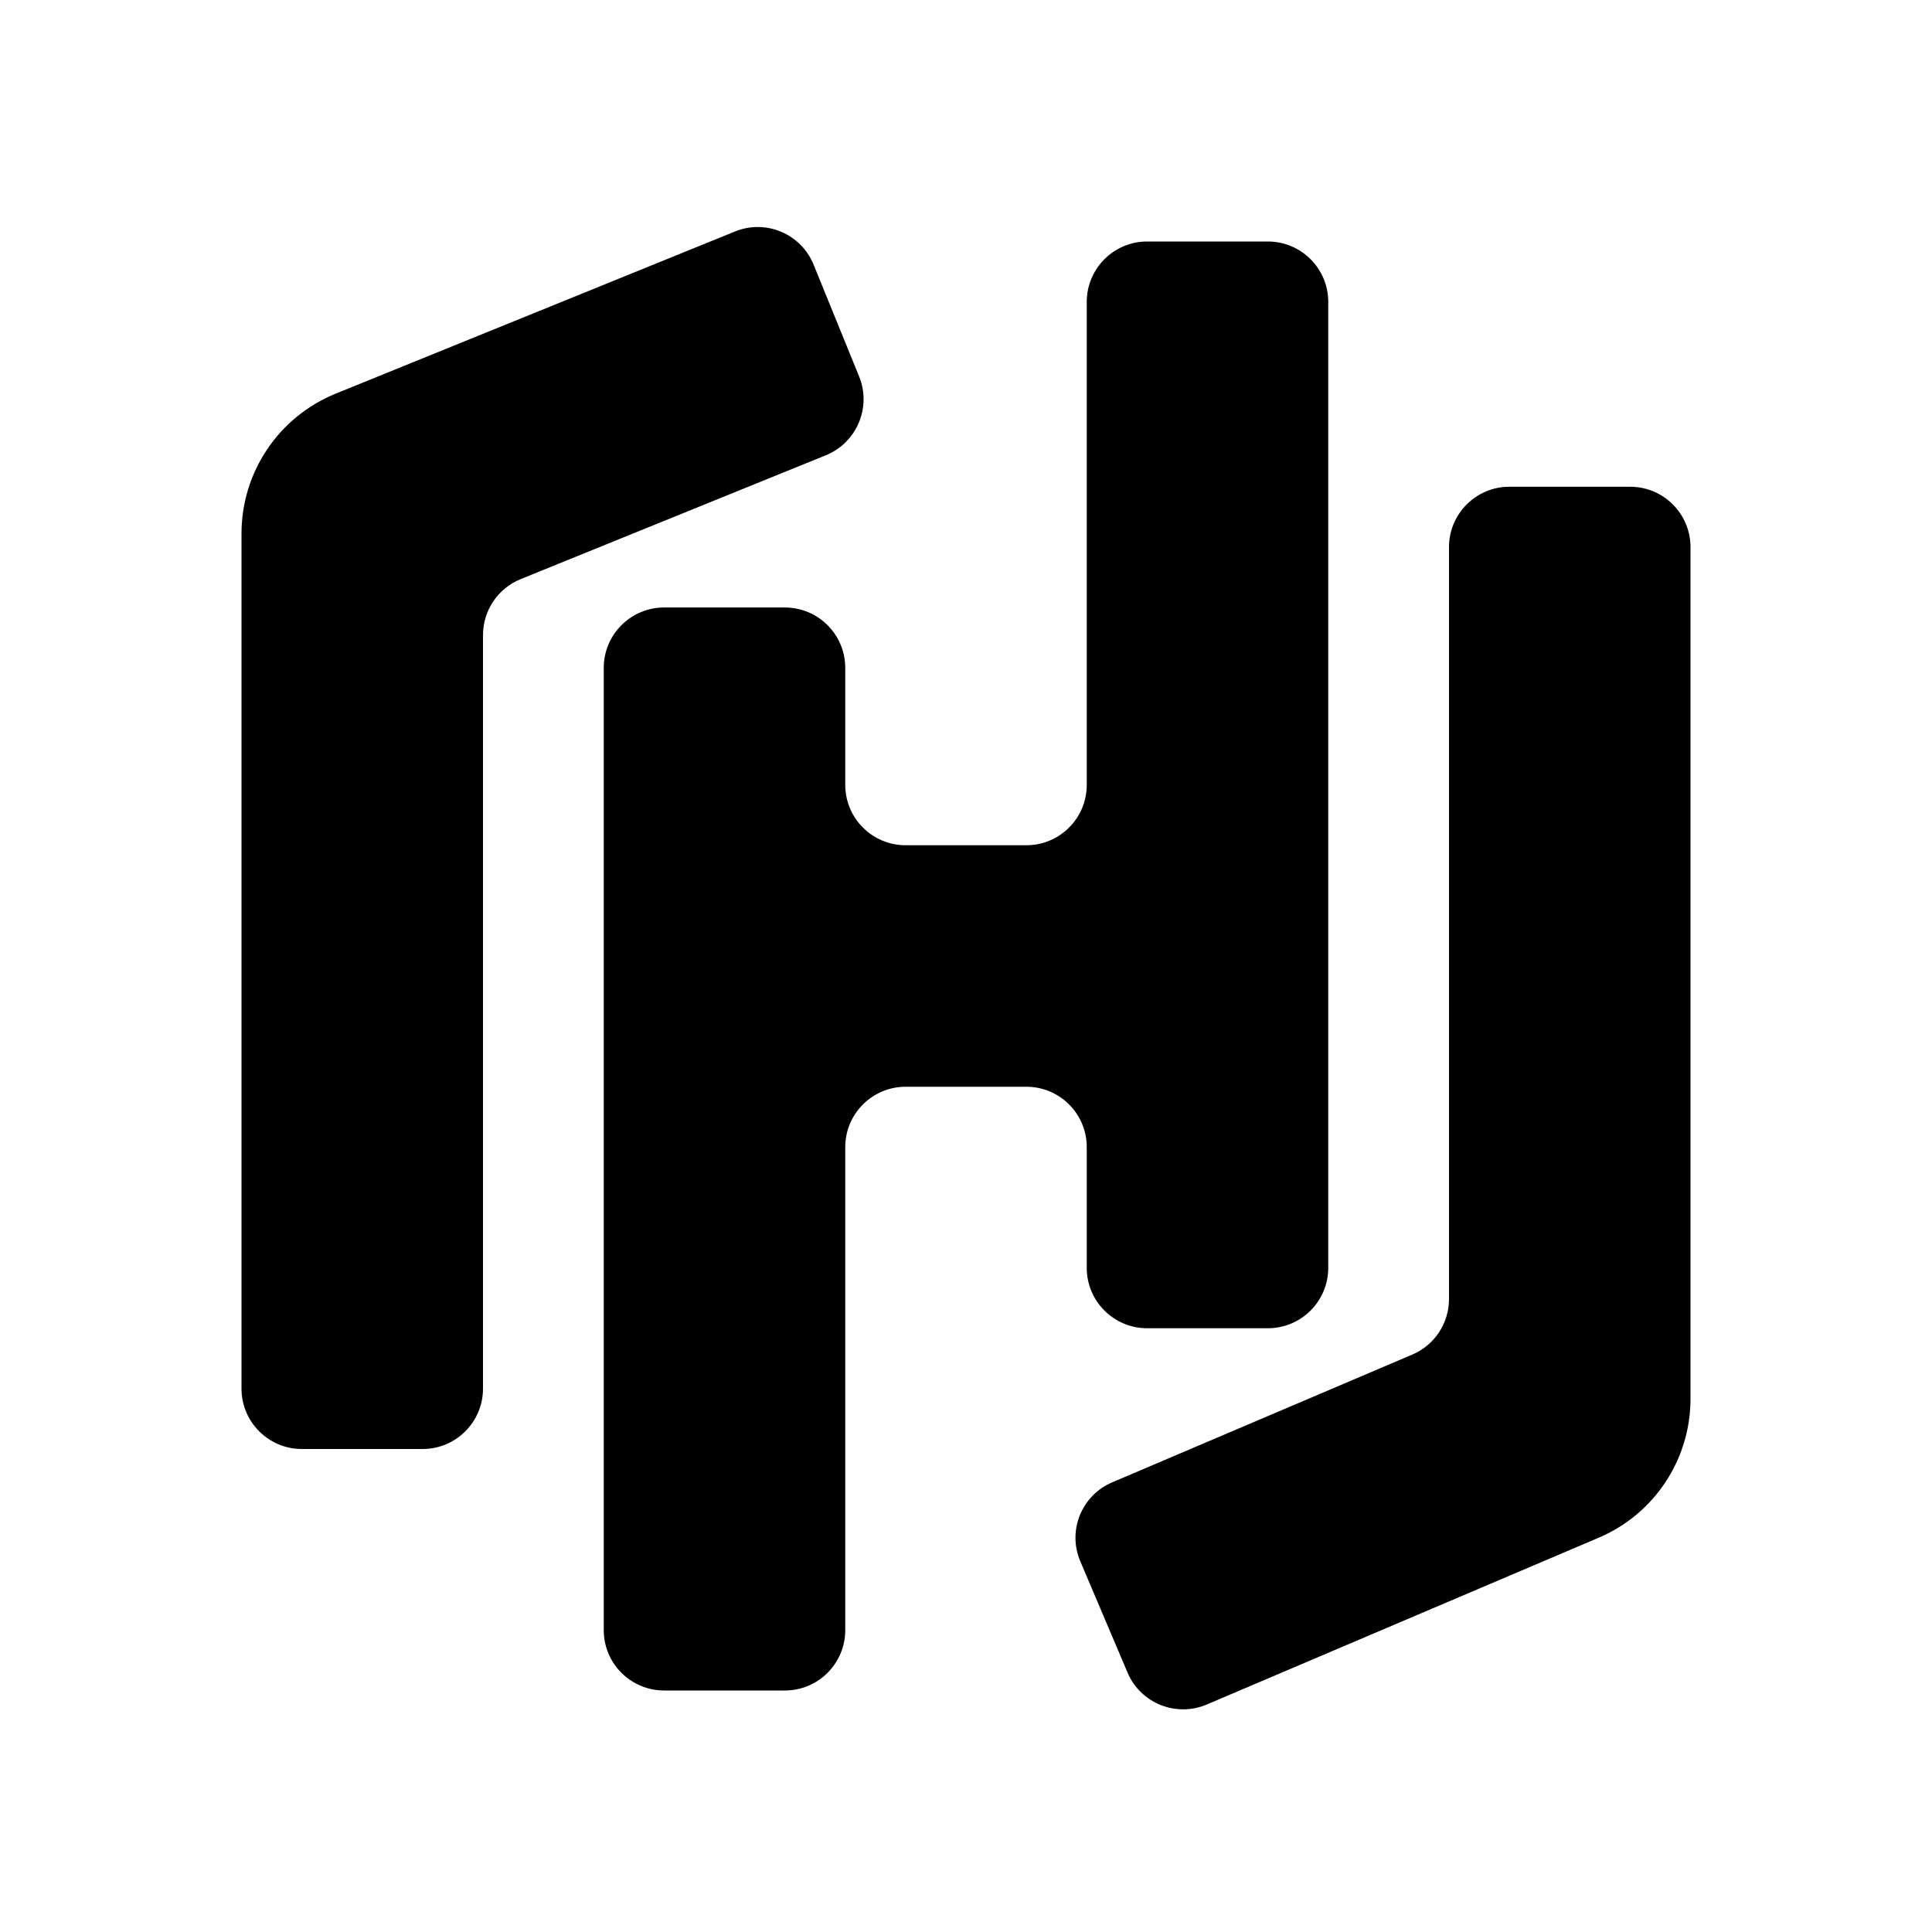
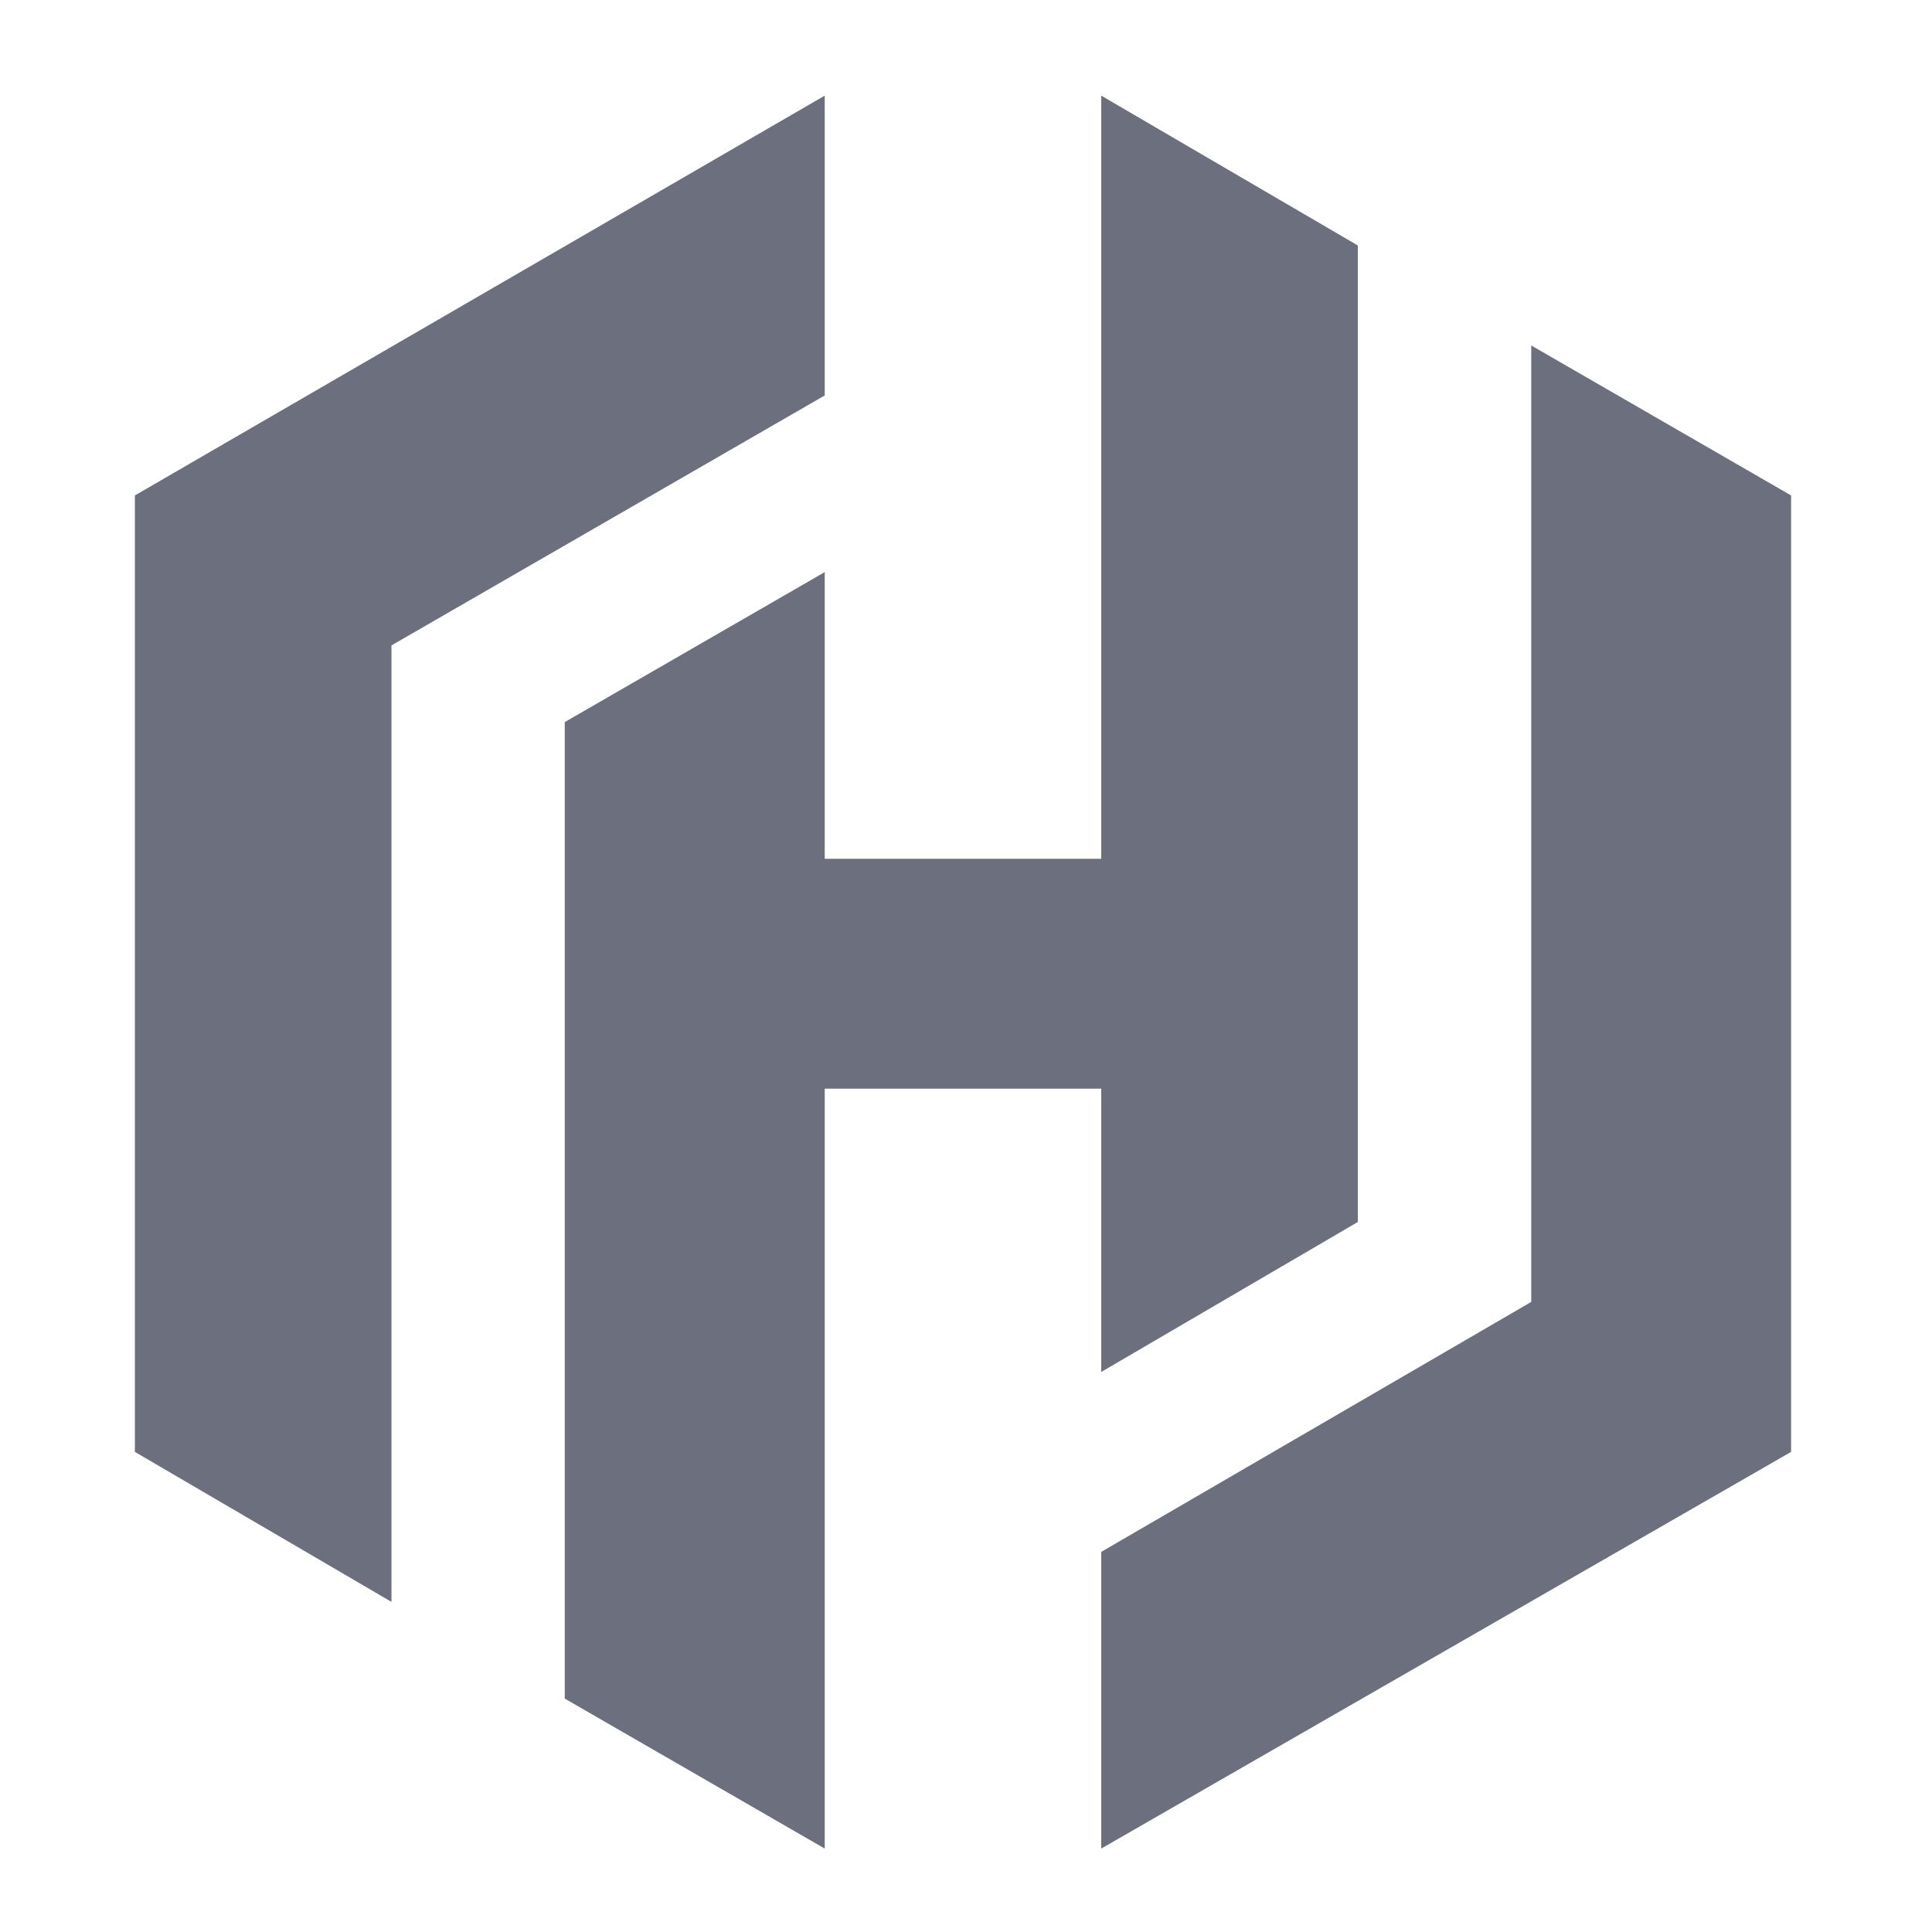
<svg xmlns="http://www.w3.org/2000/svg" width="16" height="16" viewBox="0 0 16 16" fill="none">
-   <path fill-rule="evenodd" clip-rule="evenodd" d="M7.115 3.118C7.219 3.374 7.095 3.666 6.84 3.77L4.312 4.796C4.123 4.873 4 5.056 4 5.26V11.5C4 11.776 3.776 12 3.5 12H2.5C2.224 12 2 11.776 2 11.5V4.418C2 3.91 2.308 3.452 2.78 3.26L6.087 1.917C6.343 1.813 6.634 1.936 6.738 2.192L7.115 3.118ZM10.5 2C10.776 2 11 2.224 11 2.5V10.5C11 10.776 10.776 11 10.5 11H9.5C9.224 11 9 10.776 9 10.5V9.5C9 9.224 8.776 9 8.5 9H7.5C7.224 9 7 9.224 7 9.5V13.5C7 13.776 6.776 14 6.5 14H5.5C5.224 14 5 13.776 5 13.5V5.531C5 5.255 5.224 5.031 5.5 5.031H6.5C6.776 5.031 7 5.255 7 5.531V6.5C7 6.776 7.224 7 7.5 7H8.5C8.776 7 9 6.776 9 6.5V2.5C9 2.224 9.224 2 9.5 2H10.5ZM13.5 4.031C13.776 4.031 14 4.255 14 4.531L14 11.585C14 12.086 13.701 12.539 13.239 12.735L9.994 14.116C9.74 14.224 9.446 14.106 9.338 13.852L8.947 12.931C8.838 12.677 8.957 12.384 9.211 12.276L11.696 11.218C11.88 11.14 12 10.959 12 10.758L12 4.531C12 4.255 12.224 4.031 12.5 4.031L13.5 4.031Z" fill="black" />
+   <path d="M6.83 0.792L1.117 4.103V12.024L3.242 13.266V5.345L6.83 3.275V0.792Z" fill="#6C707E" />
+   <path d="M9.12 0.792V7.112H6.83V4.738L4.677 5.98V14.067L6.83 15.309V9.016H9.12V11.362L11.245 10.12V2.033L9.12 0.792Z" fill="#6C707E" />
+   <path d="M9.12 15.309L14.833 12.024V4.103L12.681 2.861V10.782L9.12 12.852V15.309Z" fill="#6C707E" />
</svg>
